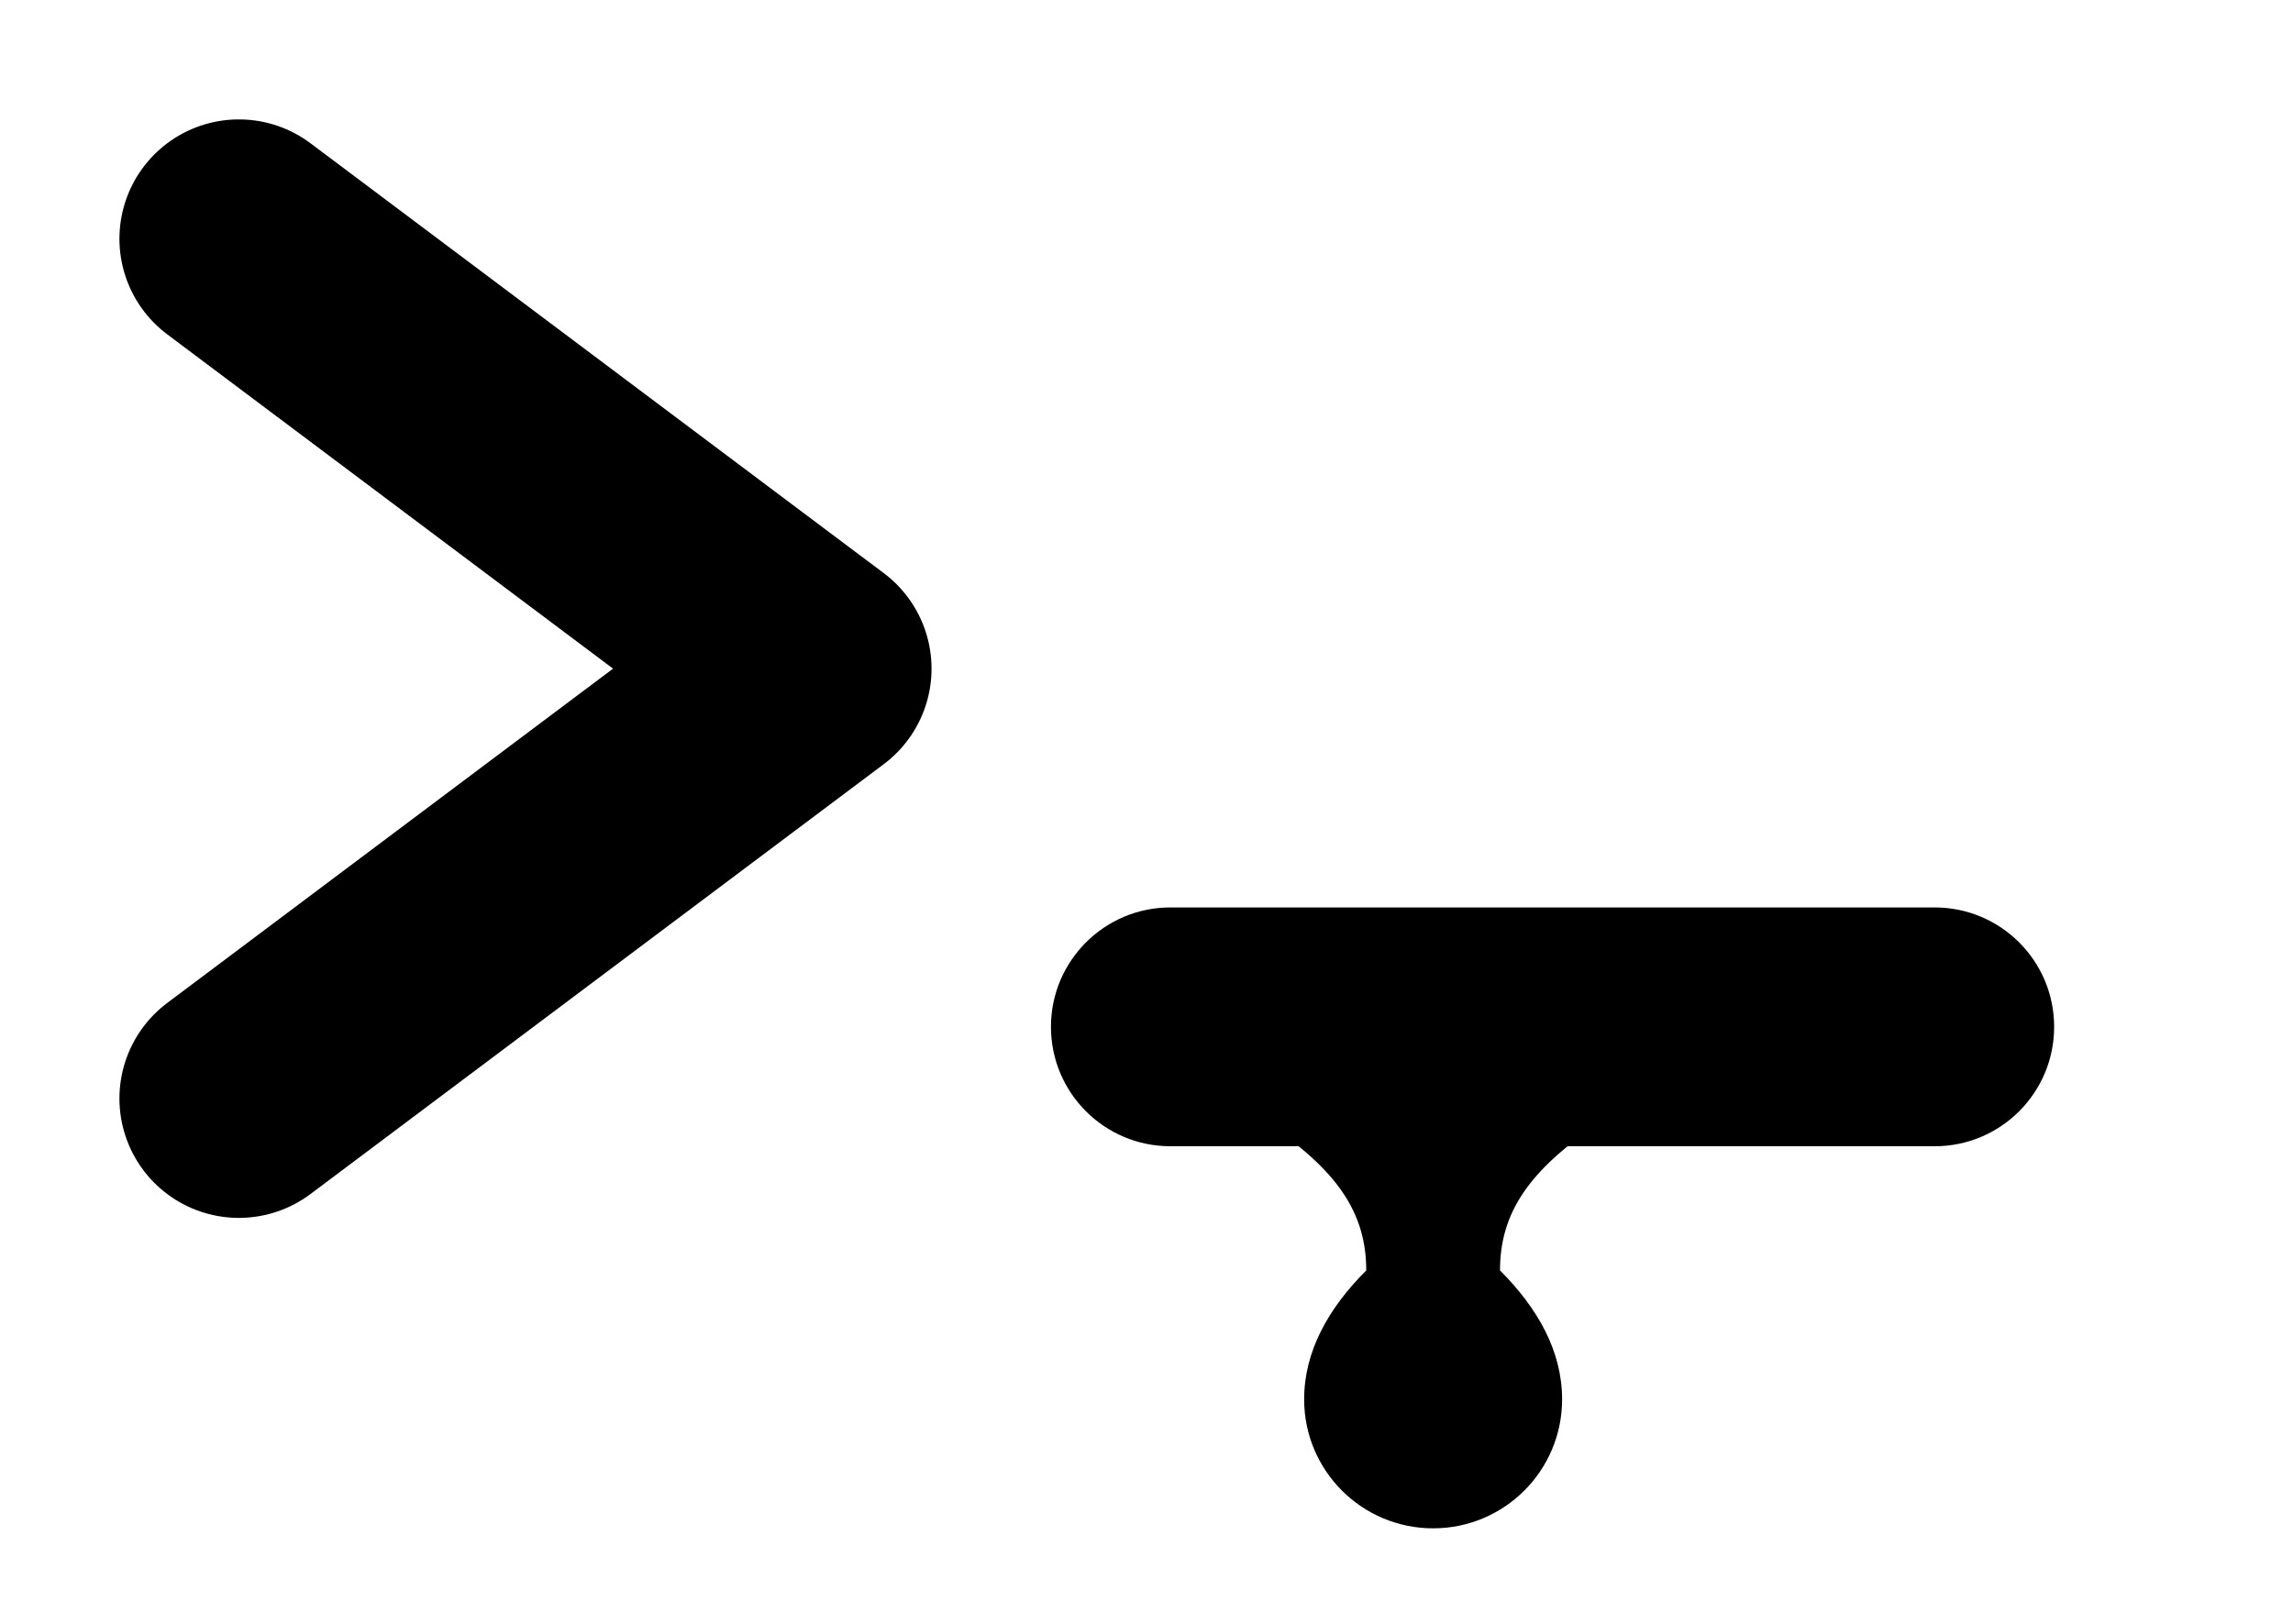
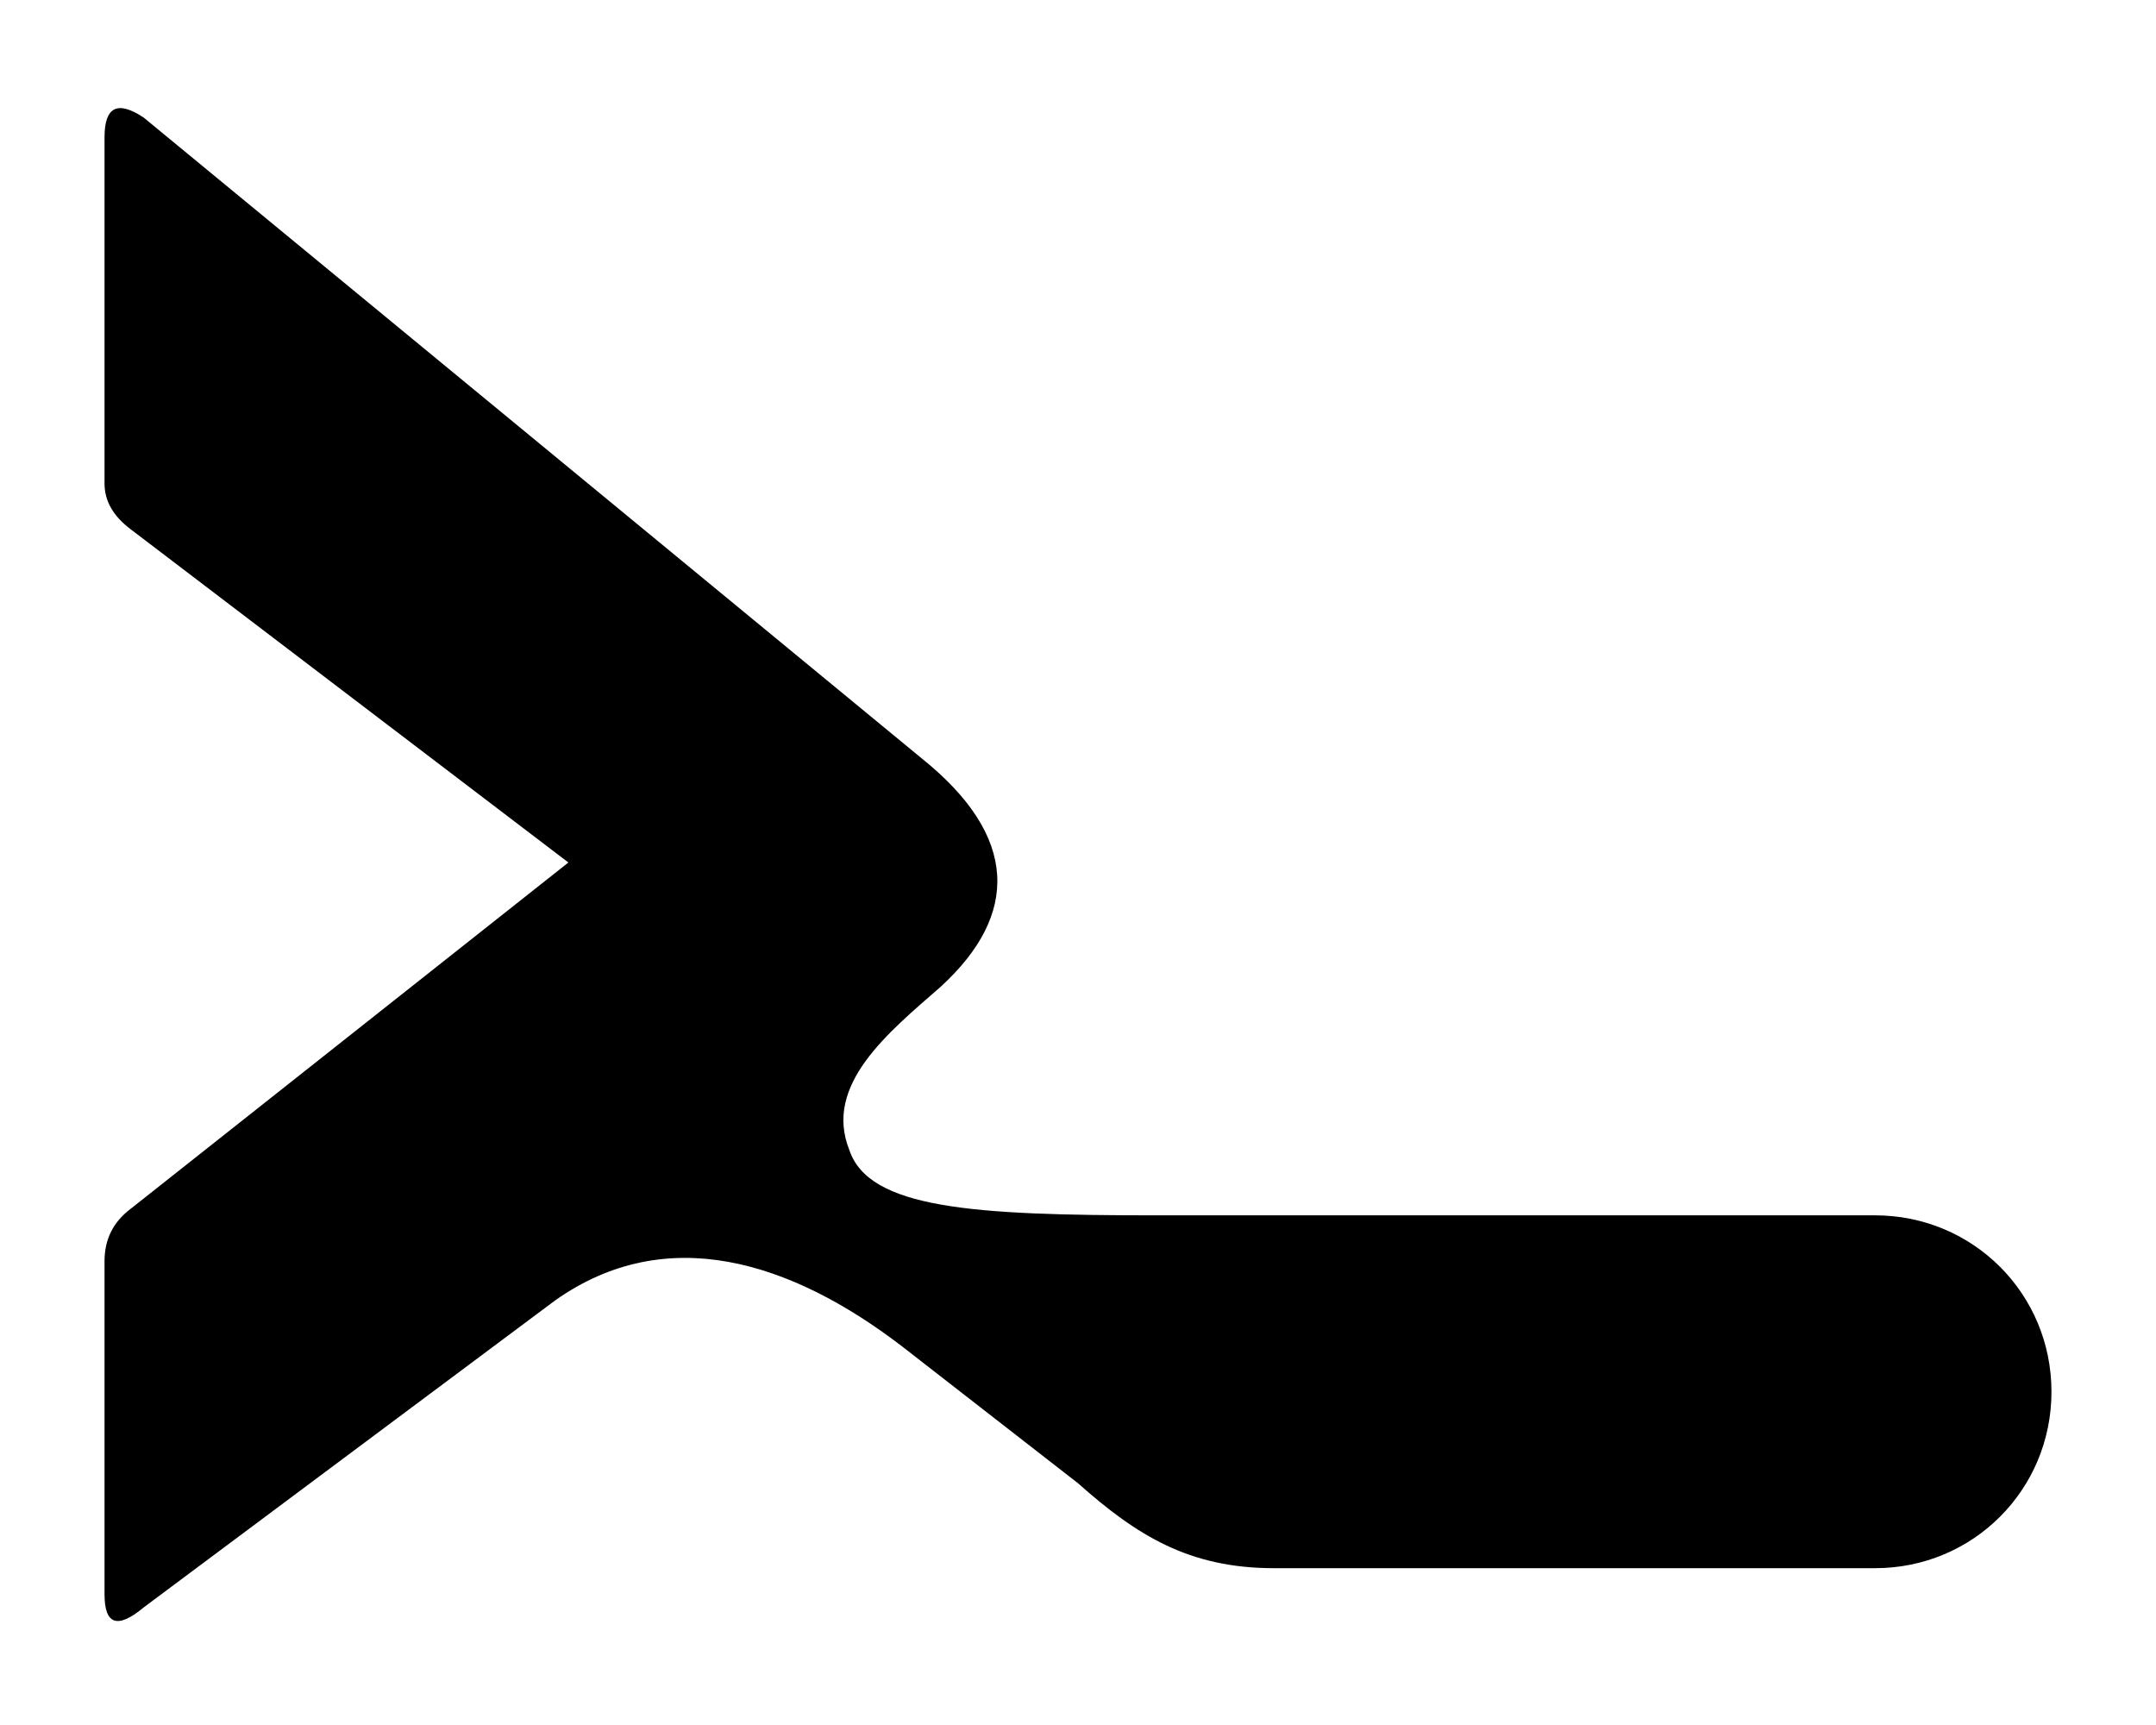
- <svg xmlns="http://www.w3.org/2000/svg" width="48" height="34" viewBox="0 0 48 34">
-   <path d="M5 5 L17 14 L5 23" fill="none" stroke="#000" stroke-width="5" stroke-linecap="round" stroke-linejoin="round" />
-   <rect x="22" y="19" width="21" height="5" rx="2.5" fill="#000" />
-   <path d="M26.5 23.5 C28 24.5 28.6 25.4 28.6 26.6 C27.8 27.4 27.3 28.3 27.3 29.3 A2.7 2.7 0 1 0 32.7 29.3 C32.7 28.3 32.2 27.4 31.4 26.6 C31.4 25.4 32 24.5 33.5 23.5 Z" fill="#000" />
+ <svg xmlns="http://www.w3.org/2000/svg" width="330" height="264" viewBox="0 0 330 264" role="img" aria-label="MoltenTerm symbol">
+   <g transform="translate(16 16)">
+     <path fill="#000000" d="M6 2 Q0 -2 0 5 L0 58 Q0 62 4 65 L71 116 L4 169 Q0 172 0 177 L0 228 Q0 235 6 230 L69 183 C86 171 105 177 122 190 L149 211 C158 219 166 224 179 224 L271 224 C286 224 298 212 298 197 C298 182 286 170 271 170 L161 170 C133 170 117 169 114 160 C110 150 120 142 128 135 C140 124 140 112 125 100 Z" />
+   </g>
</svg>
